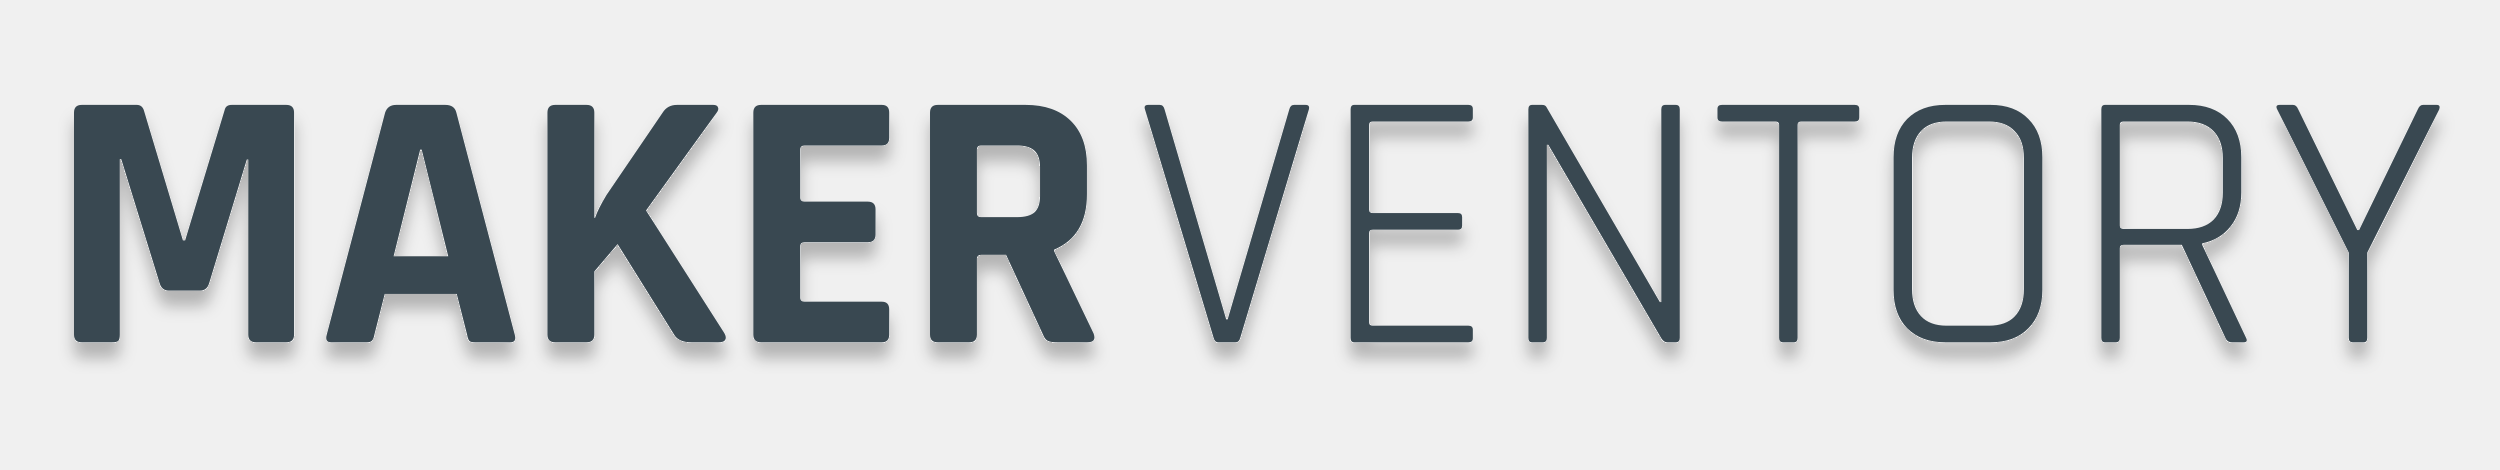
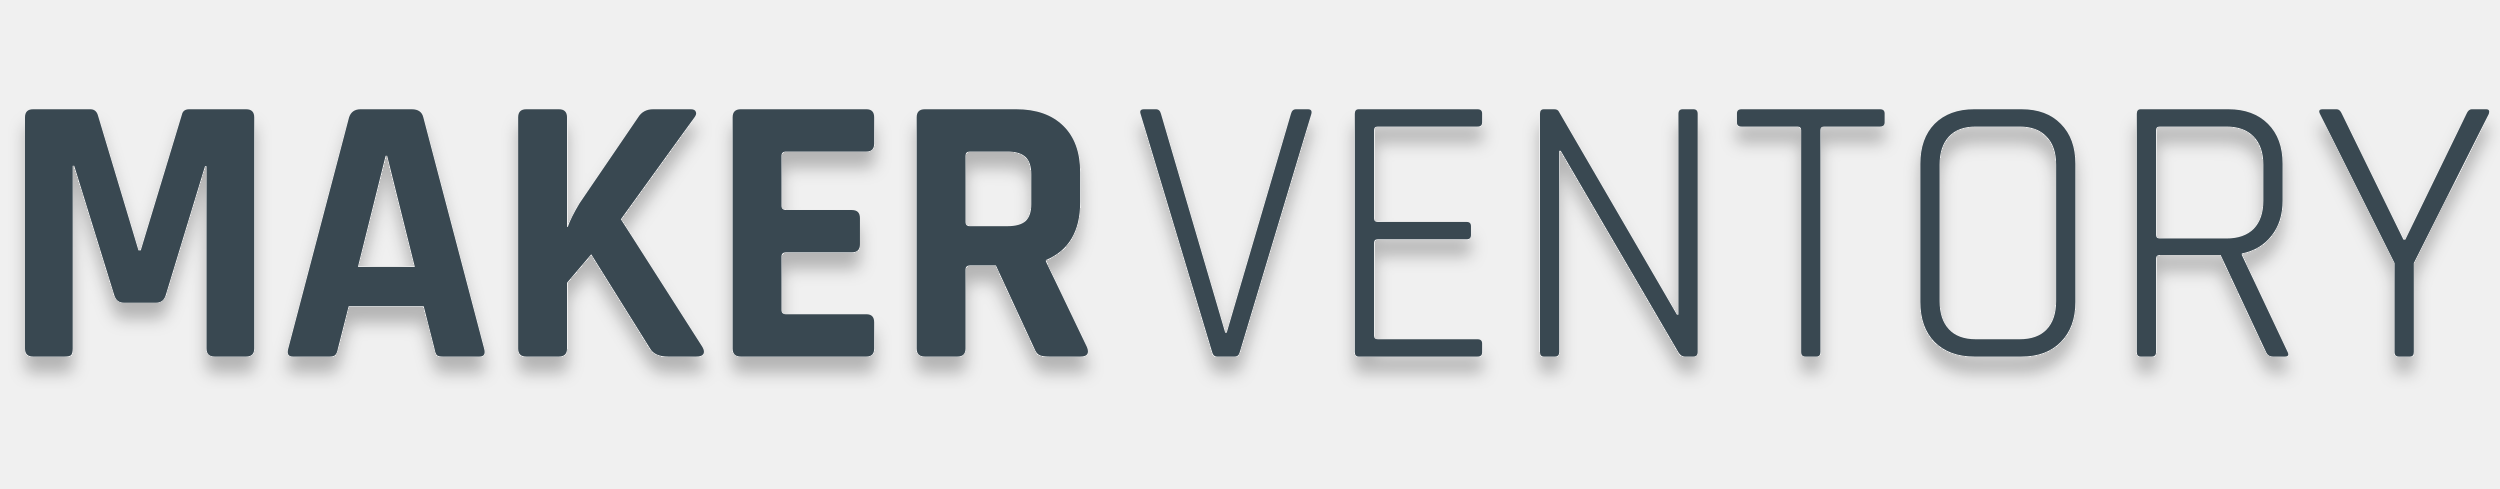
- <svg xmlns="http://www.w3.org/2000/svg" width="650" height="122" viewBox="0 0 650 122" fill="none">
-   <g filter="url(#filter0_d_5_41)">
-     <path d="M60.232 27.272H74.44C75.784 27.272 76.456 27.944 76.456 29.288V86.984C76.456 88.328 75.784 89 74.44 89H66.568C65.224 89 64.552 88.328 64.552 86.984V41.48H64.168L54.376 73.64C53.992 74.92 53.192 75.56 51.976 75.56H43.912C42.696 75.56 41.896 74.92 41.512 73.64L31.528 41.384H31.144V86.984C31.144 87.752 31.016 88.296 30.76 88.616C30.504 88.872 29.96 89 29.128 89H21.256C19.912 89 19.24 88.328 19.24 86.984V29.288C19.24 27.944 19.912 27.272 21.256 27.272H35.56C36.456 27.272 37.064 27.72 37.384 28.616L47.56 62.504H48.136L58.408 28.616C58.6 27.72 59.208 27.272 60.232 27.272ZM95.328 89H86.112C84.96 89 84.576 88.328 84.96 86.984L100.128 29.288C100.576 27.944 101.536 27.272 103.008 27.272H115.776C117.376 27.272 118.336 27.944 118.656 29.288L133.824 86.984C134.208 88.328 133.824 89 132.672 89H123.456C122.752 89 122.272 88.872 122.016 88.616C121.76 88.296 121.568 87.752 121.44 86.984L118.752 76.424H100.032L97.344 86.984C97.216 87.752 96.992 88.296 96.672 88.616C96.416 88.872 95.968 89 95.328 89ZM109.248 38.888L102.336 66.632H116.544L109.632 38.888H109.248ZM152.51 89H144.35C143.006 89 142.334 88.328 142.334 86.984V29.288C142.334 27.944 143.006 27.272 144.35 27.272H152.51C153.854 27.272 154.526 27.944 154.526 29.288V56.648H154.718C155.23 55.112 156.222 53.128 157.694 50.696L172.286 29.288C173.118 27.944 174.366 27.272 176.03 27.272H185.438C186.142 27.272 186.558 27.496 186.686 27.944C186.878 28.328 186.718 28.84 186.206 29.48L167.966 54.728L188.318 86.6C188.766 87.368 188.83 87.976 188.51 88.424C188.254 88.808 187.678 89 186.782 89H179.774C177.534 89 176.03 88.328 175.262 86.984L160.574 63.464L154.526 70.568V86.984C154.526 88.328 153.854 89 152.51 89ZM229.273 89H197.881C196.537 89 195.865 88.328 195.865 86.984V29.288C195.865 27.944 196.537 27.272 197.881 27.272H229.273C230.553 27.272 231.193 27.944 231.193 29.288V35.816C231.193 37.16 230.553 37.832 229.273 37.832H209.209C208.441 37.832 208.057 38.184 208.057 38.888V51.368C208.057 52.072 208.441 52.424 209.209 52.424H225.625C226.969 52.424 227.641 53.096 227.641 54.44V60.968C227.641 62.312 226.969 62.984 225.625 62.984H209.209C208.441 62.984 208.057 63.336 208.057 64.04V77.384C208.057 78.088 208.441 78.44 209.209 78.44H229.273C230.553 78.44 231.193 79.112 231.193 80.456V86.984C231.193 88.328 230.553 89 229.273 89ZM251.979 89H243.819C242.475 89 241.803 88.328 241.803 86.984V29.288C241.803 27.944 242.475 27.272 243.819 27.272H266.667C271.659 27.272 275.563 28.648 278.379 31.4C281.195 34.152 282.603 38.024 282.603 43.016V50.504C282.603 57.736 279.755 62.536 274.059 64.904V65.288L284.331 86.696C284.907 88.232 284.363 89 282.699 89H274.923C273.771 89 272.939 88.872 272.427 88.616C271.915 88.36 271.499 87.816 271.179 86.984L261.579 66.248H255.147C254.379 66.248 253.995 66.6 253.995 67.304V86.984C253.995 88.328 253.323 89 251.979 89ZM255.051 56.456H264.459C266.507 56.456 268.011 56.04 268.971 55.208C269.931 54.312 270.411 52.904 270.411 50.984V43.496C270.411 41.512 269.931 40.072 268.971 39.176C268.011 38.28 266.507 37.832 264.459 37.832H255.051C254.347 37.832 253.995 38.184 253.995 38.888V55.4C253.995 56.104 254.347 56.456 255.051 56.456Z" fill="#394851" />
-     <path d="M321.208 89H316.792C316.152 89 315.736 88.616 315.544 87.848L297.688 28.424C297.432 27.656 297.72 27.272 298.552 27.272H301.528C302.168 27.272 302.584 27.656 302.776 28.424L318.808 83.048H319.192L335.224 28.424C335.416 27.656 335.832 27.272 336.472 27.272H339.448C340.216 27.272 340.504 27.656 340.312 28.424L322.456 87.848C322.264 88.616 321.848 89 321.208 89ZM381.784 89H352.12C351.48 89 351.16 88.616 351.16 87.848V28.424C351.16 27.656 351.48 27.272 352.12 27.272H381.784C382.552 27.272 382.936 27.624 382.936 28.328V30.536C382.936 31.24 382.552 31.592 381.784 31.592H356.92C356.28 31.592 355.96 31.88 355.96 32.456V54.536C355.96 55.112 356.28 55.4 356.92 55.4H379.096C379.8 55.4 380.152 55.752 380.152 56.456V58.664C380.152 59.368 379.8 59.72 379.096 59.72H356.92C356.28 59.72 355.96 60.008 355.96 60.584V83.816C355.96 84.392 356.28 84.68 356.92 84.68H381.784C382.552 84.68 382.936 85.032 382.936 85.736V87.944C382.936 88.648 382.552 89 381.784 89ZM401.123 89H398.339C397.699 89 397.379 88.616 397.379 87.848V28.424C397.379 27.656 397.699 27.272 398.339 27.272H400.931C401.507 27.272 401.891 27.464 402.083 27.848L431.555 78.536H431.939V28.424C431.939 27.656 432.291 27.272 432.995 27.272H435.683C436.387 27.272 436.739 27.656 436.739 28.424V87.848C436.739 88.616 436.387 89 435.683 89H433.475C432.899 89 432.387 88.648 431.939 87.944L402.563 37.64H402.179V87.848C402.179 88.616 401.827 89 401.123 89ZM466.413 89H463.629C462.925 89 462.573 88.616 462.573 87.848V32.456C462.573 31.88 462.253 31.592 461.613 31.592H447.693C446.925 31.592 446.541 31.24 446.541 30.536V28.328C446.541 27.624 446.925 27.272 447.693 27.272H482.253C483.021 27.272 483.405 27.624 483.405 28.328V30.536C483.405 31.24 483.021 31.592 482.253 31.592H468.333C467.693 31.592 467.373 31.88 467.373 32.456V87.848C467.373 88.616 467.053 89 466.413 89ZM506.149 84.68H517.093C520.037 84.68 522.277 83.88 523.813 82.28C525.413 80.616 526.213 78.248 526.213 75.176V41.096C526.213 38.024 525.413 35.688 523.813 34.088C522.277 32.424 520.037 31.592 517.093 31.592H506.149C503.205 31.592 500.965 32.424 499.429 34.088C497.893 35.752 497.125 38.088 497.125 41.096V75.176C497.125 78.184 497.893 80.52 499.429 82.184C500.965 83.848 503.205 84.68 506.149 84.68ZM517.573 89H505.765C501.605 89 498.309 87.784 495.877 85.352C493.509 82.92 492.325 79.592 492.325 75.368V40.904C492.325 36.68 493.509 33.352 495.877 30.92C498.309 28.488 501.605 27.272 505.765 27.272H517.573C521.733 27.272 524.997 28.488 527.365 30.92C529.797 33.352 531.013 36.68 531.013 40.904V75.368C531.013 79.592 529.797 82.92 527.365 85.352C524.997 87.784 521.733 89 517.573 89ZM550.092 89H547.308C546.668 89 546.348 88.616 546.348 87.848V28.424C546.348 27.656 546.668 27.272 547.308 27.272H569.196C573.356 27.272 576.652 28.488 579.084 30.92C581.516 33.352 582.732 36.68 582.732 40.904V50.024C582.732 53.608 581.804 56.552 579.948 58.856C578.156 61.16 575.692 62.632 572.556 63.272V63.656L583.98 87.848C584.364 88.616 584.14 89 583.308 89H580.332C579.5 89 578.924 88.616 578.604 87.848L567.276 63.656H552.108C551.468 63.656 551.148 63.944 551.148 64.52V87.848C551.148 88.616 550.796 89 550.092 89ZM552.108 59.528H568.716C571.66 59.528 573.932 58.728 575.532 57.128C577.132 55.464 577.932 53.128 577.932 50.12V41.096C577.932 38.088 577.132 35.752 575.532 34.088C573.932 32.424 571.66 31.592 568.716 31.592H552.108C551.468 31.592 551.148 31.88 551.148 32.456V58.664C551.148 59.24 551.468 59.528 552.108 59.528ZM614.525 89H611.741C611.037 89 610.685 88.616 610.685 87.848V65.672L592.061 28.424C591.677 27.656 591.901 27.272 592.733 27.272H596.189C596.765 27.272 597.213 27.656 597.533 28.424L612.893 59.816H613.373L628.637 28.424C628.957 27.656 629.405 27.272 629.981 27.272H633.533C634.237 27.272 634.461 27.656 634.205 28.424L615.485 65.672V87.848C615.485 88.616 615.165 89 614.525 89Z" fill="#394851" />
+ <svg xmlns="http://www.w3.org/2000/svg" width="624" height="122" viewBox="0 0 624 122" fill="none">
+   <g clip-path="url(#clip0_5_41)">
+     <g filter="url(#filter0_d_5_41)">
+       <path d="M47.232 27.272H61.44C62.784 27.272 63.456 27.944 63.456 29.288V86.984C63.456 88.328 62.784 89 61.44 89H53.568C52.224 89 51.552 88.328 51.552 86.984V41.48H51.168L41.376 73.64C40.992 74.92 40.192 75.56 38.976 75.56H30.912C29.696 75.56 28.896 74.92 28.512 73.64L18.528 41.384H18.144V86.984C18.144 87.752 18.016 88.296 17.76 88.616C17.504 88.872 16.96 89 16.128 89H8.256C6.912 89 6.24 88.328 6.24 86.984V29.288C6.24 27.944 6.912 27.272 8.256 27.272H22.56C23.456 27.272 24.064 27.72 24.384 28.616L34.56 62.504H35.136L45.408 28.616C45.6 27.72 46.208 27.272 47.232 27.272ZM82.328 89H73.112C71.96 89 71.576 88.328 71.96 86.984L87.128 29.288C87.576 27.944 88.536 27.272 90.008 27.272H102.776C104.376 27.272 105.336 27.944 105.656 29.288L120.824 86.984C121.208 88.328 120.824 89 119.672 89H110.456C109.752 89 109.272 88.872 109.016 88.616C108.76 88.296 108.568 87.752 108.44 86.984L105.752 76.424H87.032L84.344 86.984C84.216 87.752 83.992 88.296 83.672 88.616C83.416 88.872 82.968 89 82.328 89ZM96.248 38.888L89.336 66.632H103.544L96.632 38.888H96.248ZM139.51 89H131.35C130.006 89 129.334 88.328 129.334 86.984V29.288C129.334 27.944 130.006 27.272 131.35 27.272H139.51C140.854 27.272 141.526 27.944 141.526 29.288V56.648H141.718C142.23 55.112 143.222 53.128 144.694 50.696L159.286 29.288C160.118 27.944 161.366 27.272 163.03 27.272H172.438C173.142 27.272 173.558 27.496 173.686 27.944C173.878 28.328 173.718 28.84 173.206 29.48L154.966 54.728L175.318 86.6C175.766 87.368 175.83 87.976 175.51 88.424C175.254 88.808 174.678 89 173.782 89H166.774C164.534 89 163.03 88.328 162.262 86.984L147.574 63.464L141.526 70.568V86.984C141.526 88.328 140.854 89 139.51 89ZM216.273 89H184.881C183.537 89 182.865 88.328 182.865 86.984V29.288C182.865 27.944 183.537 27.272 184.881 27.272H216.273C217.553 27.272 218.193 27.944 218.193 29.288V35.816C218.193 37.16 217.553 37.832 216.273 37.832H196.209C195.441 37.832 195.057 38.184 195.057 38.888V51.368C195.057 52.072 195.441 52.424 196.209 52.424H212.625C213.969 52.424 214.641 53.096 214.641 54.44V60.968C214.641 62.312 213.969 62.984 212.625 62.984H196.209C195.441 62.984 195.057 63.336 195.057 64.04V77.384C195.057 78.088 195.441 78.44 196.209 78.44H216.273C217.553 78.44 218.193 79.112 218.193 80.456V86.984C218.193 88.328 217.553 89 216.273 89ZM238.979 89H230.819C229.475 89 228.803 88.328 228.803 86.984V29.288C228.803 27.944 229.475 27.272 230.819 27.272H253.667C258.659 27.272 262.563 28.648 265.379 31.4C268.195 34.152 269.603 38.024 269.603 43.016V50.504C269.603 57.736 266.755 62.536 261.059 64.904V65.288L271.331 86.696C271.907 88.232 271.363 89 269.699 89H261.923C260.771 89 259.939 88.872 259.427 88.616C258.915 88.36 258.499 87.816 258.179 86.984L248.579 66.248H242.147C241.379 66.248 240.995 66.6 240.995 67.304V86.984C240.995 88.328 240.323 89 238.979 89ZM242.051 56.456H251.459C253.507 56.456 255.011 56.04 255.971 55.208C256.931 54.312 257.411 52.904 257.411 50.984V43.496C257.411 41.512 256.931 40.072 255.971 39.176C255.011 38.28 253.507 37.832 251.459 37.832H242.051C241.347 37.832 240.995 38.184 240.995 38.888V55.4C240.995 56.104 241.347 56.456 242.051 56.456Z" fill="#394851" />
+       <path d="M308.208 89H303.792C303.152 89 302.736 88.616 302.544 87.848L284.688 28.424C284.432 27.656 284.72 27.272 285.552 27.272H288.528C289.168 27.272 289.584 27.656 289.776 28.424L305.808 83.048H306.192L322.224 28.424C322.416 27.656 322.832 27.272 323.472 27.272H326.448C327.216 27.272 327.504 27.656 327.312 28.424L309.456 87.848C309.264 88.616 308.848 89 308.208 89ZM368.784 89H339.12C338.48 89 338.16 88.616 338.16 87.848V28.424C338.16 27.656 338.48 27.272 339.12 27.272H368.784C369.552 27.272 369.936 27.624 369.936 28.328V30.536C369.936 31.24 369.552 31.592 368.784 31.592H343.92C343.28 31.592 342.96 31.88 342.96 32.456V54.536C342.96 55.112 343.28 55.4 343.92 55.4H366.096C366.8 55.4 367.152 55.752 367.152 56.456V58.664C367.152 59.368 366.8 59.72 366.096 59.72H343.92C343.28 59.72 342.96 60.008 342.96 60.584V83.816C342.96 84.392 343.28 84.68 343.92 84.68H368.784C369.552 84.68 369.936 85.032 369.936 85.736V87.944C369.936 88.648 369.552 89 368.784 89ZM388.123 89H385.339C384.699 89 384.379 88.616 384.379 87.848V28.424C384.379 27.656 384.699 27.272 385.339 27.272H387.931C388.507 27.272 388.891 27.464 389.083 27.848L418.555 78.536H418.939V28.424C418.939 27.656 419.291 27.272 419.995 27.272H422.683C423.387 27.272 423.739 27.656 423.739 28.424V87.848C423.739 88.616 423.387 89 422.683 89H420.475C419.899 89 419.387 88.648 418.939 87.944L389.563 37.64H389.179V87.848C389.179 88.616 388.827 89 388.123 89ZM453.413 89H450.629C449.925 89 449.573 88.616 449.573 87.848V32.456C449.573 31.88 449.253 31.592 448.613 31.592H434.693C433.925 31.592 433.541 31.24 433.541 30.536V28.328C433.541 27.624 433.925 27.272 434.693 27.272H469.253C470.021 27.272 470.405 27.624 470.405 28.328V30.536C470.405 31.24 470.021 31.592 469.253 31.592H455.333C454.693 31.592 454.373 31.88 454.373 32.456V87.848C454.373 88.616 454.053 89 453.413 89ZM493.149 84.68H504.093C507.037 84.68 509.277 83.88 510.813 82.28C512.413 80.616 513.213 78.248 513.213 75.176V41.096C513.213 38.024 512.413 35.688 510.813 34.088C509.277 32.424 507.037 31.592 504.093 31.592H493.149C490.205 31.592 487.965 32.424 486.429 34.088C484.893 35.752 484.125 38.088 484.125 41.096V75.176C484.125 78.184 484.893 80.52 486.429 82.184C487.965 83.848 490.205 84.68 493.149 84.68ZM504.573 89H492.765C488.605 89 485.309 87.784 482.877 85.352C480.509 82.92 479.325 79.592 479.325 75.368V40.904C479.325 36.68 480.509 33.352 482.877 30.92C485.309 28.488 488.605 27.272 492.765 27.272H504.573C508.733 27.272 511.997 28.488 514.365 30.92C516.797 33.352 518.013 36.68 518.013 40.904V75.368C518.013 79.592 516.797 82.92 514.365 85.352C511.997 87.784 508.733 89 504.573 89ZM537.092 89H534.308C533.668 89 533.348 88.616 533.348 87.848V28.424C533.348 27.656 533.668 27.272 534.308 27.272H556.196C560.356 27.272 563.652 28.488 566.084 30.92C568.516 33.352 569.732 36.68 569.732 40.904V50.024C569.732 53.608 568.804 56.552 566.948 58.856C565.156 61.16 562.692 62.632 559.556 63.272V63.656L570.98 87.848C571.364 88.616 571.14 89 570.308 89H567.332C566.5 89 565.924 88.616 565.604 87.848L554.276 63.656H539.108C538.468 63.656 538.148 63.944 538.148 64.52V87.848C538.148 88.616 537.796 89 537.092 89ZM539.108 59.528H555.716C558.66 59.528 560.932 58.728 562.532 57.128C564.132 55.464 564.932 53.128 564.932 50.12V41.096C564.932 38.088 564.132 35.752 562.532 34.088C560.932 32.424 558.66 31.592 555.716 31.592H539.108C538.468 31.592 538.148 31.88 538.148 32.456V58.664C538.148 59.24 538.468 59.528 539.108 59.528ZM601.525 89H598.741C598.037 89 597.685 88.616 597.685 87.848V65.672L579.061 28.424C578.677 27.656 578.901 27.272 579.733 27.272H583.189C583.765 27.272 584.213 27.656 584.533 28.424L599.893 59.816H600.373L615.637 28.424C615.957 27.656 616.405 27.272 616.981 27.272H620.533C621.237 27.272 621.461 27.656 621.205 28.424L602.485 65.672V87.848C602.485 88.616 602.165 89 601.525 89Z" fill="#394851" />
+     </g>
  </g>
  <defs>
-     <filter id="filter0_d_5_41" x="15.24" y="27.272" width="623.349" height="69.728" filterUnits="userSpaceOnUse" color-interpolation-filters="sRGB">
+     <filter id="filter0_d_5_41" x="2.24" y="27.272" width="623.349" height="69.728" filterUnits="userSpaceOnUse" color-interpolation-filters="sRGB">
      <feFlood flood-opacity="0" result="BackgroundImageFix" />
      <feColorMatrix in="SourceAlpha" type="matrix" values="0 0 0 0 0 0 0 0 0 0 0 0 0 0 0 0 0 0 127 0" result="hardAlpha" />
      <feOffset dy="4" />
      <feGaussianBlur stdDeviation="2" />
      <feComposite in2="hardAlpha" operator="out" />
      <feColorMatrix type="matrix" values="0 0 0 0 0 0 0 0 0 0 0 0 0 0 0 0 0 0 0.25 0" />
      <feBlend mode="normal" in2="BackgroundImageFix" result="effect1_dropShadow_5_41" />
      <feBlend mode="normal" in="SourceGraphic" in2="effect1_dropShadow_5_41" result="shape" />
    </filter>
+     <clipPath id="clip0_5_41">
+       <rect width="624" height="122" fill="white" />
+     </clipPath>
  </defs>
</svg>
